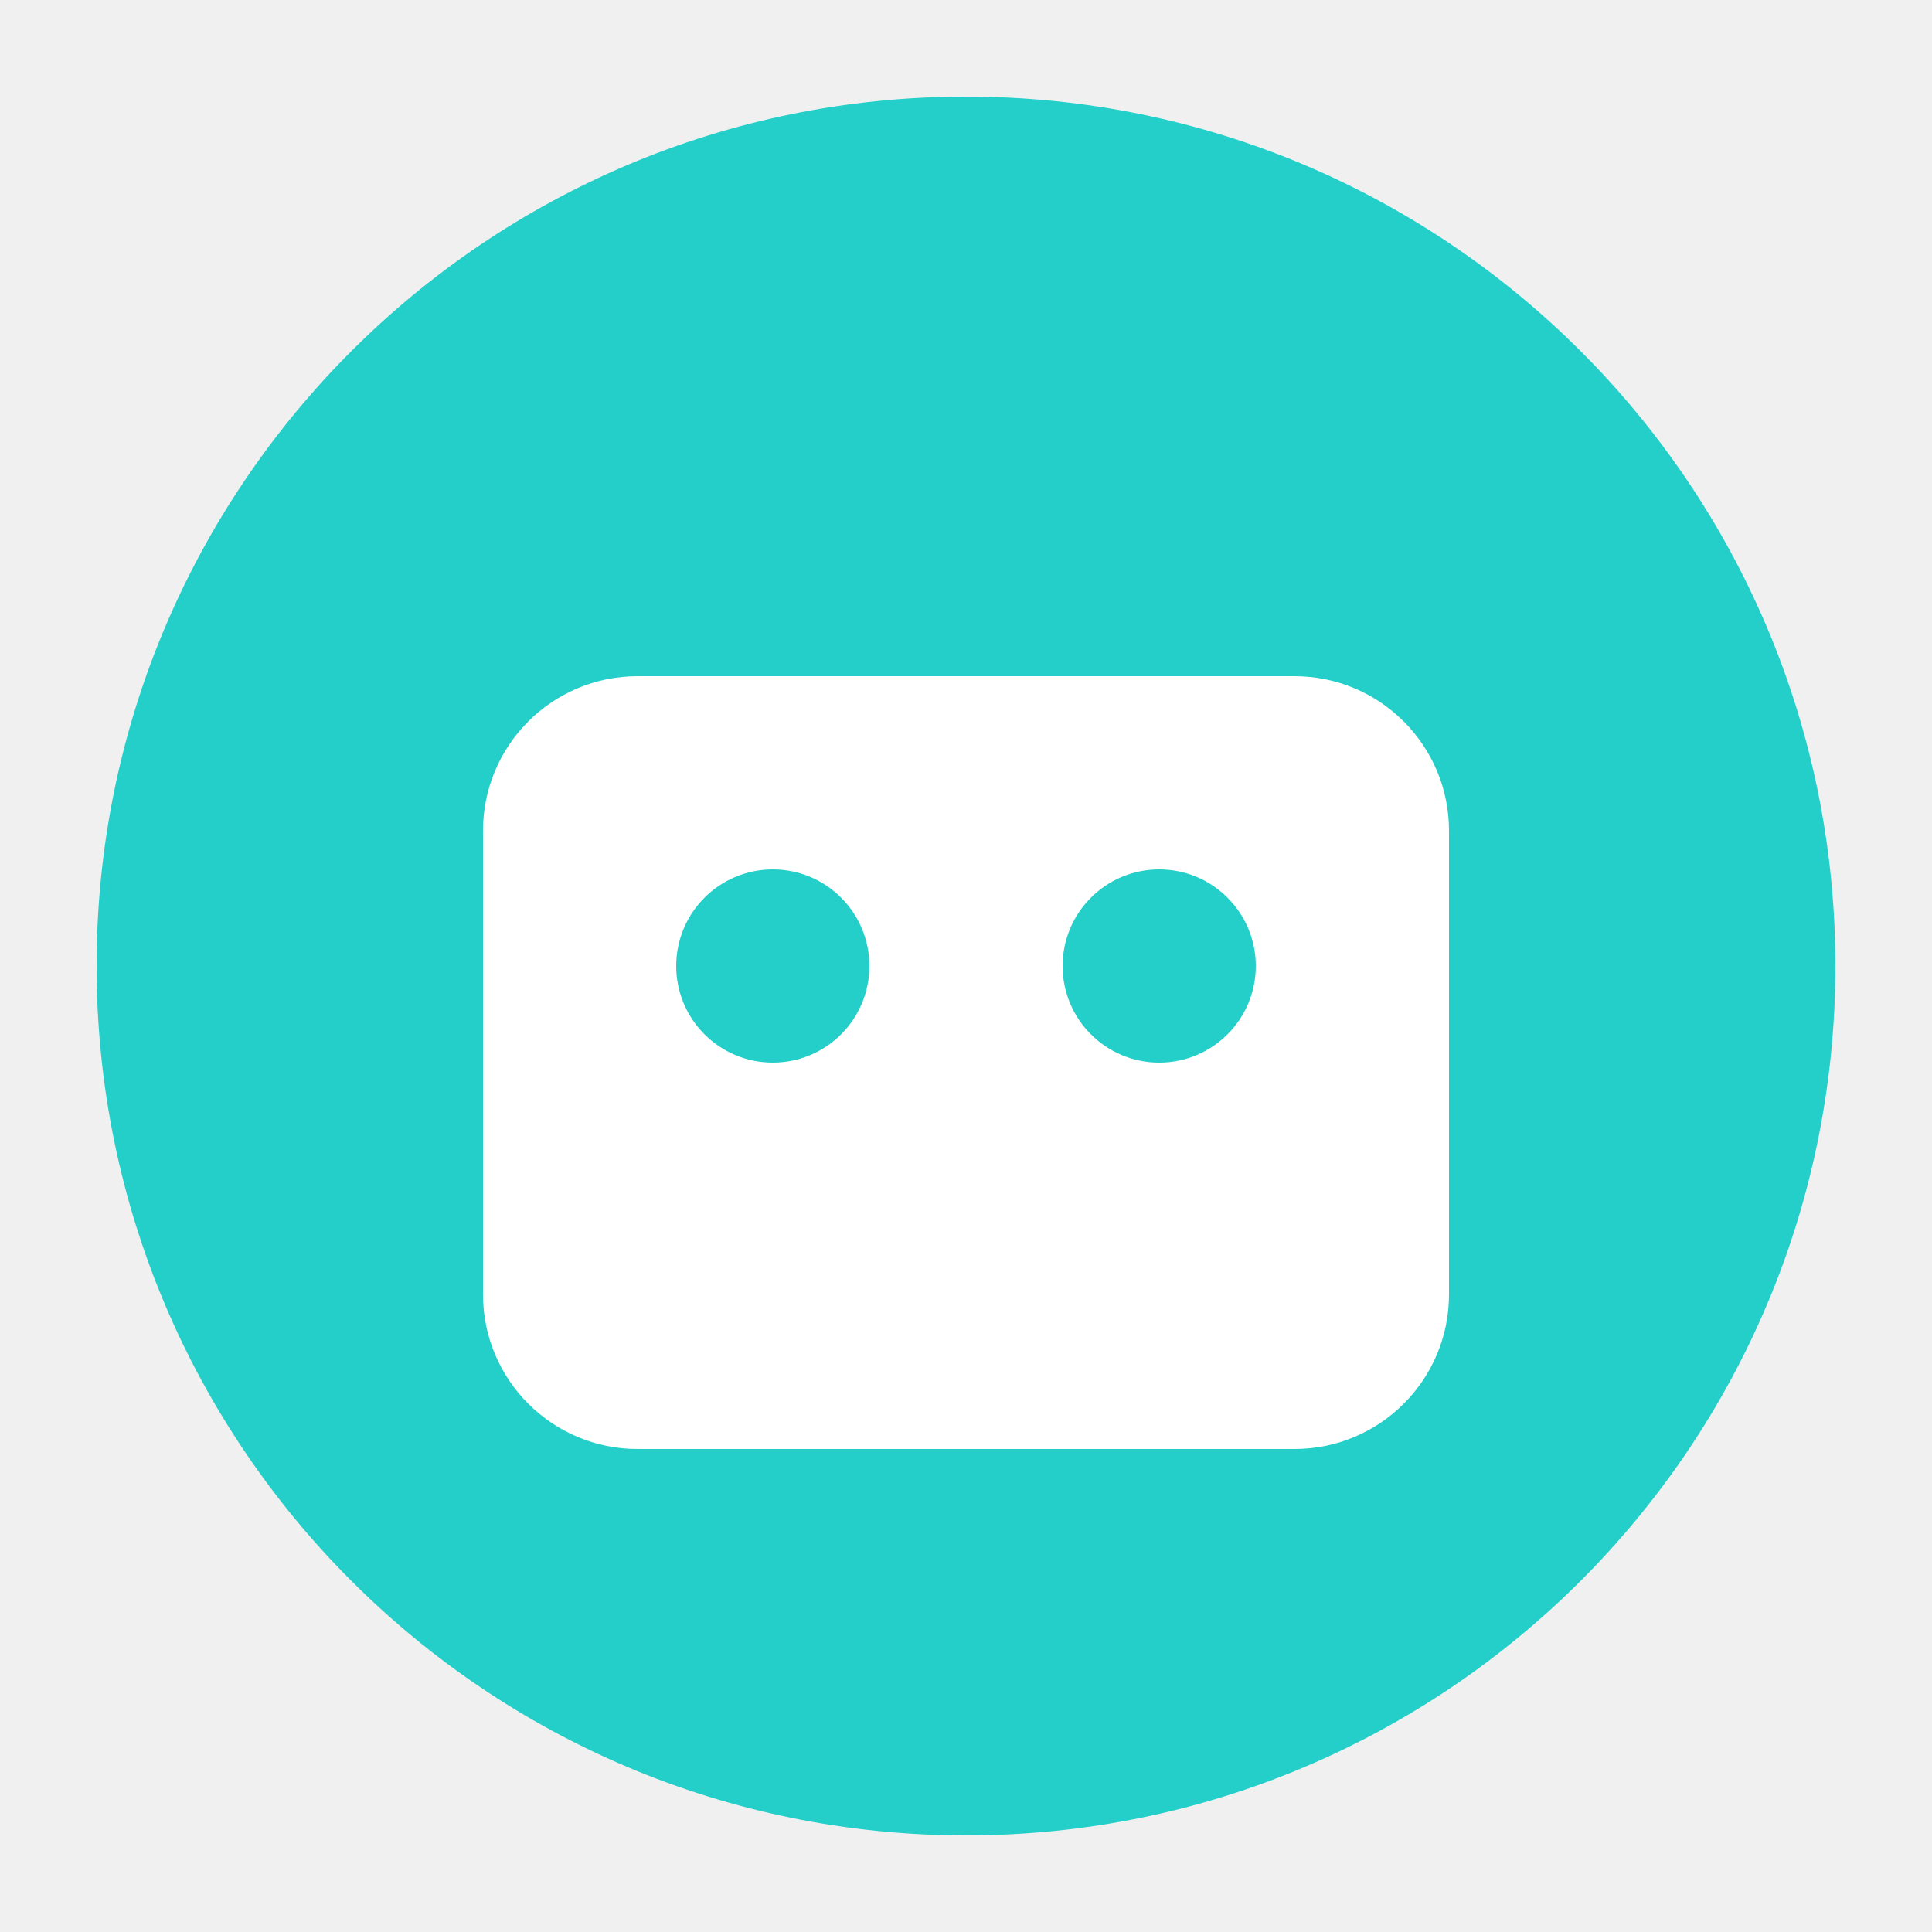
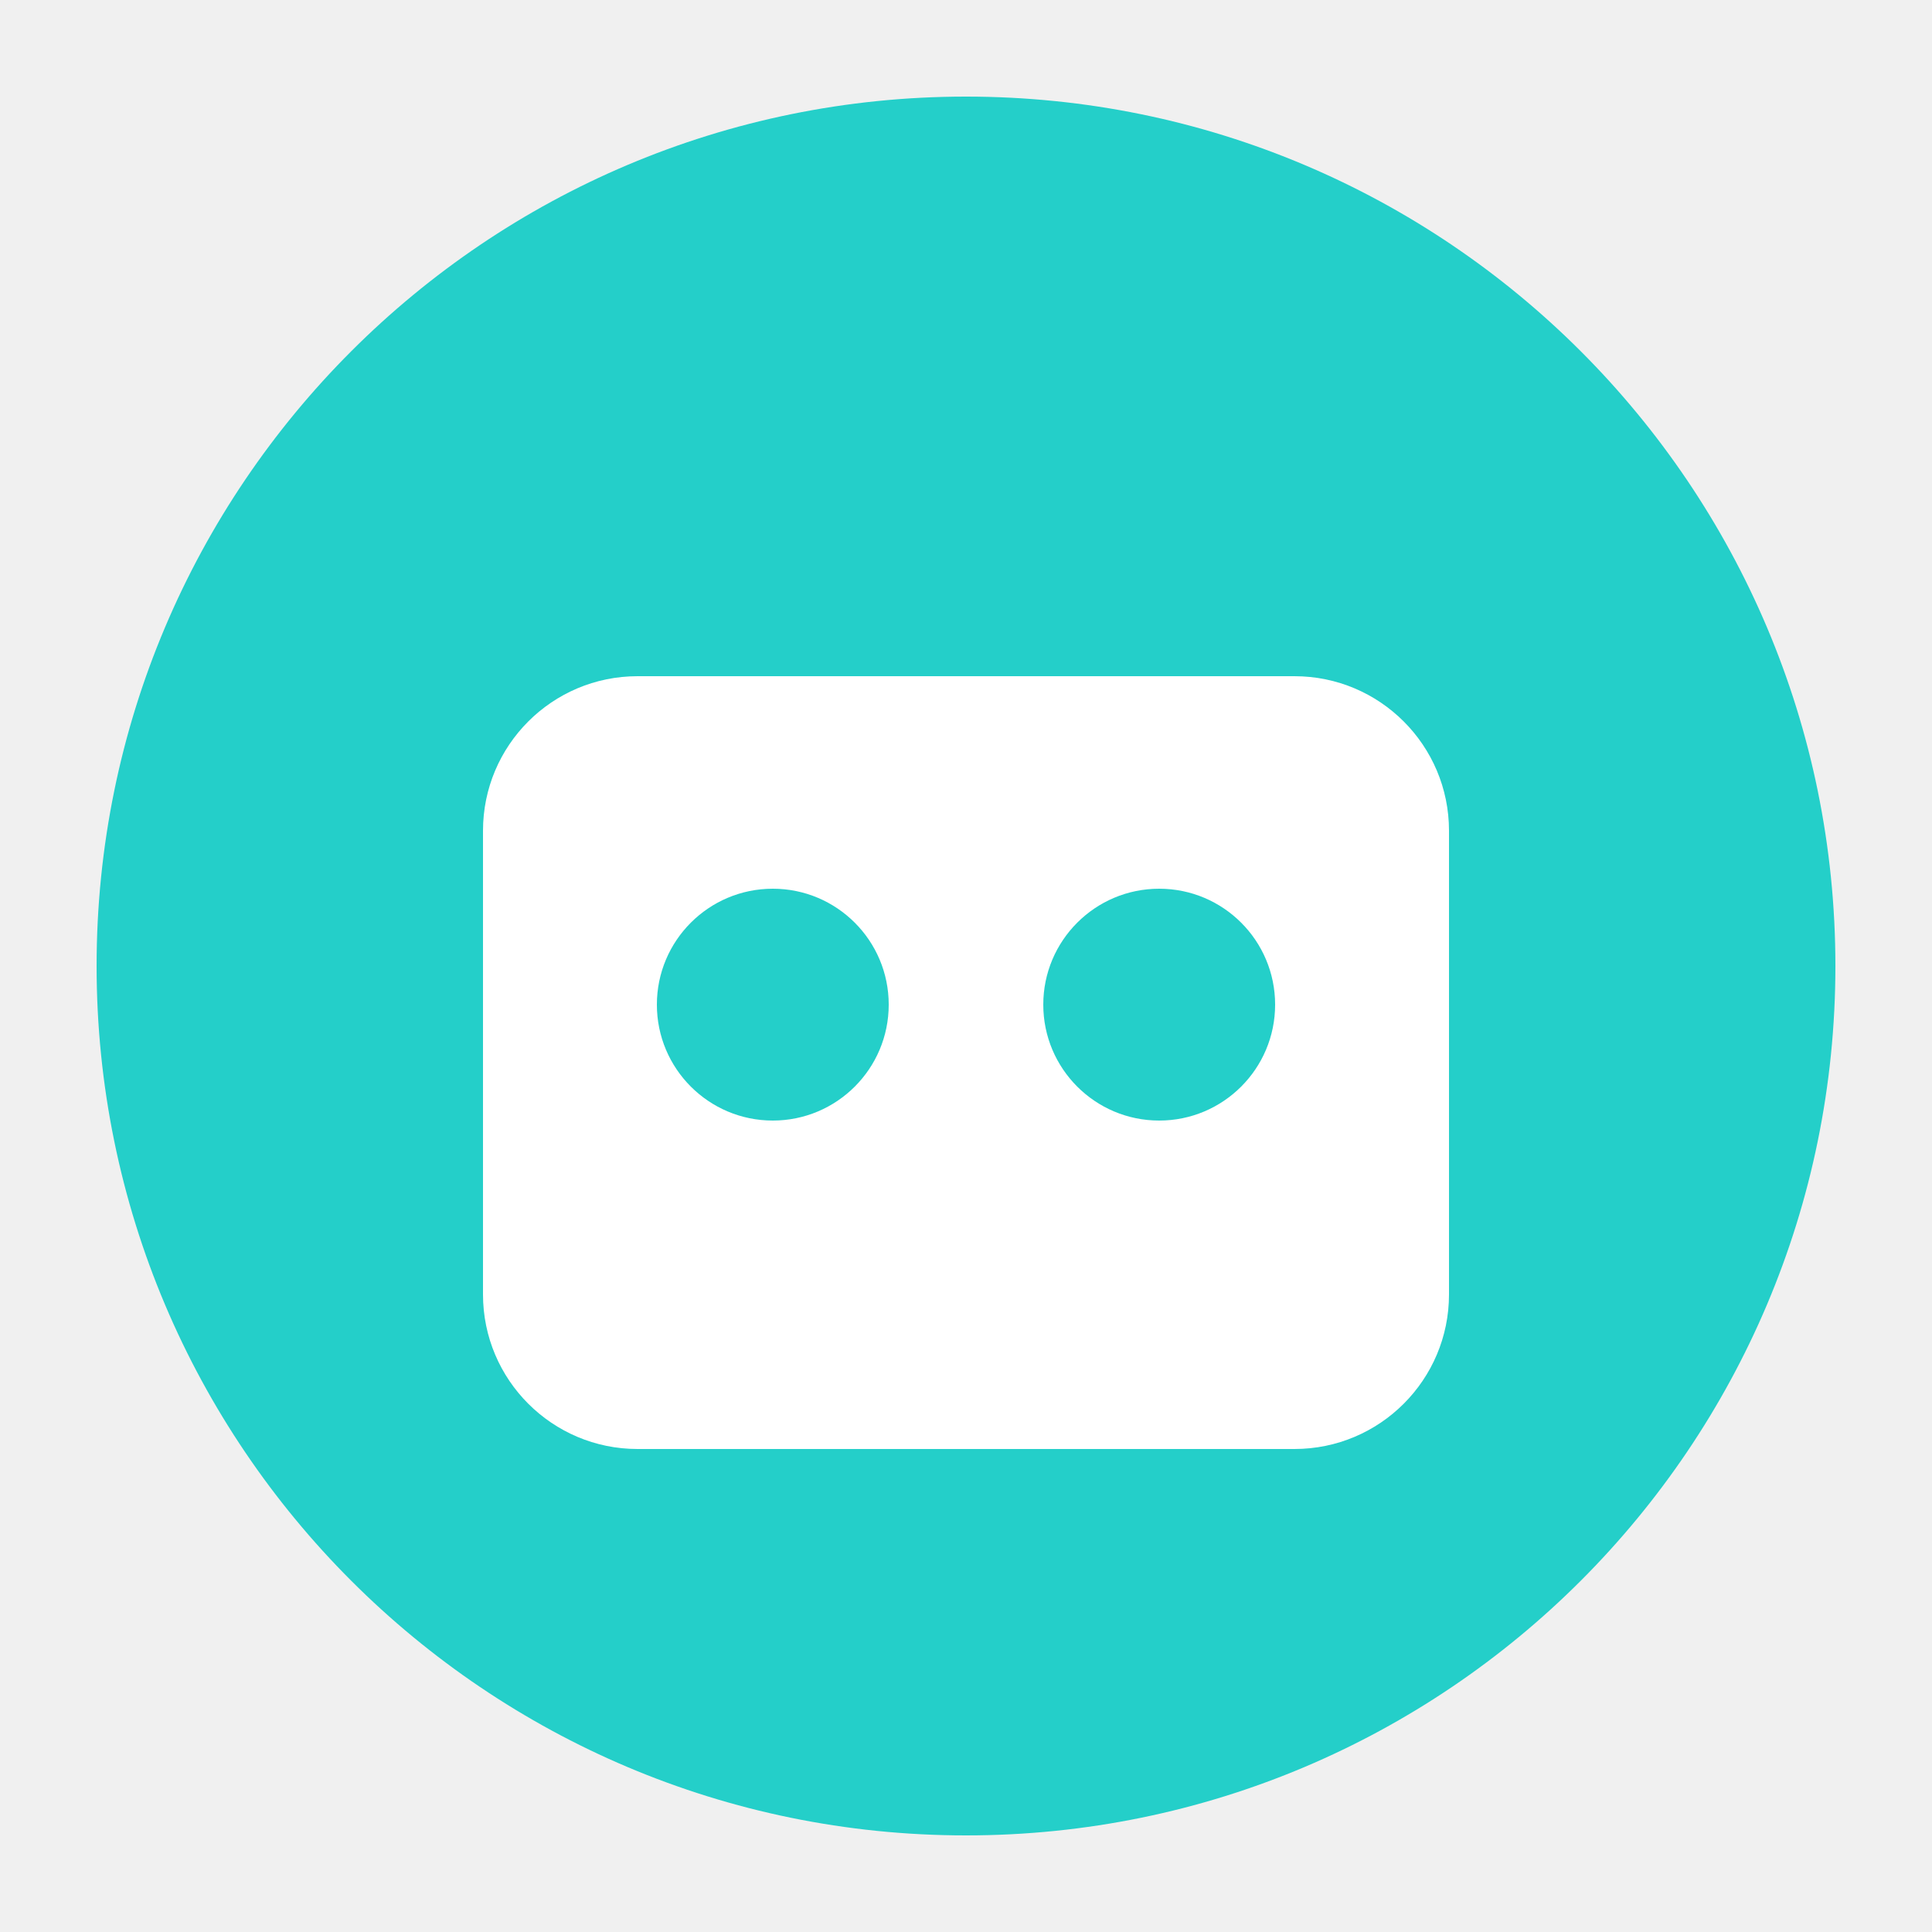
<svg xmlns="http://www.w3.org/2000/svg" viewBox="0 0 100 100">
  <circle cx="50" cy="50" r="45" fill="#24cfc9" />
-   <rect x="25" y="35" width="50" height="40" rx="8" fill="white" />
-   <circle cx="40" cy="50" r="5" fill="#24cfc9" />
-   <circle cx="60" cy="50" r="5" fill="#24cfc9" />
+   <rect x="25" y="35" width="50" height="40" rx="8" fill="#ffffff" />
+   <circle cx="40" cy="52" r="6" fill="#24cfc9" />
+   <circle cx="60" cy="52" r="6" fill="#24cfc9" />
</svg>
